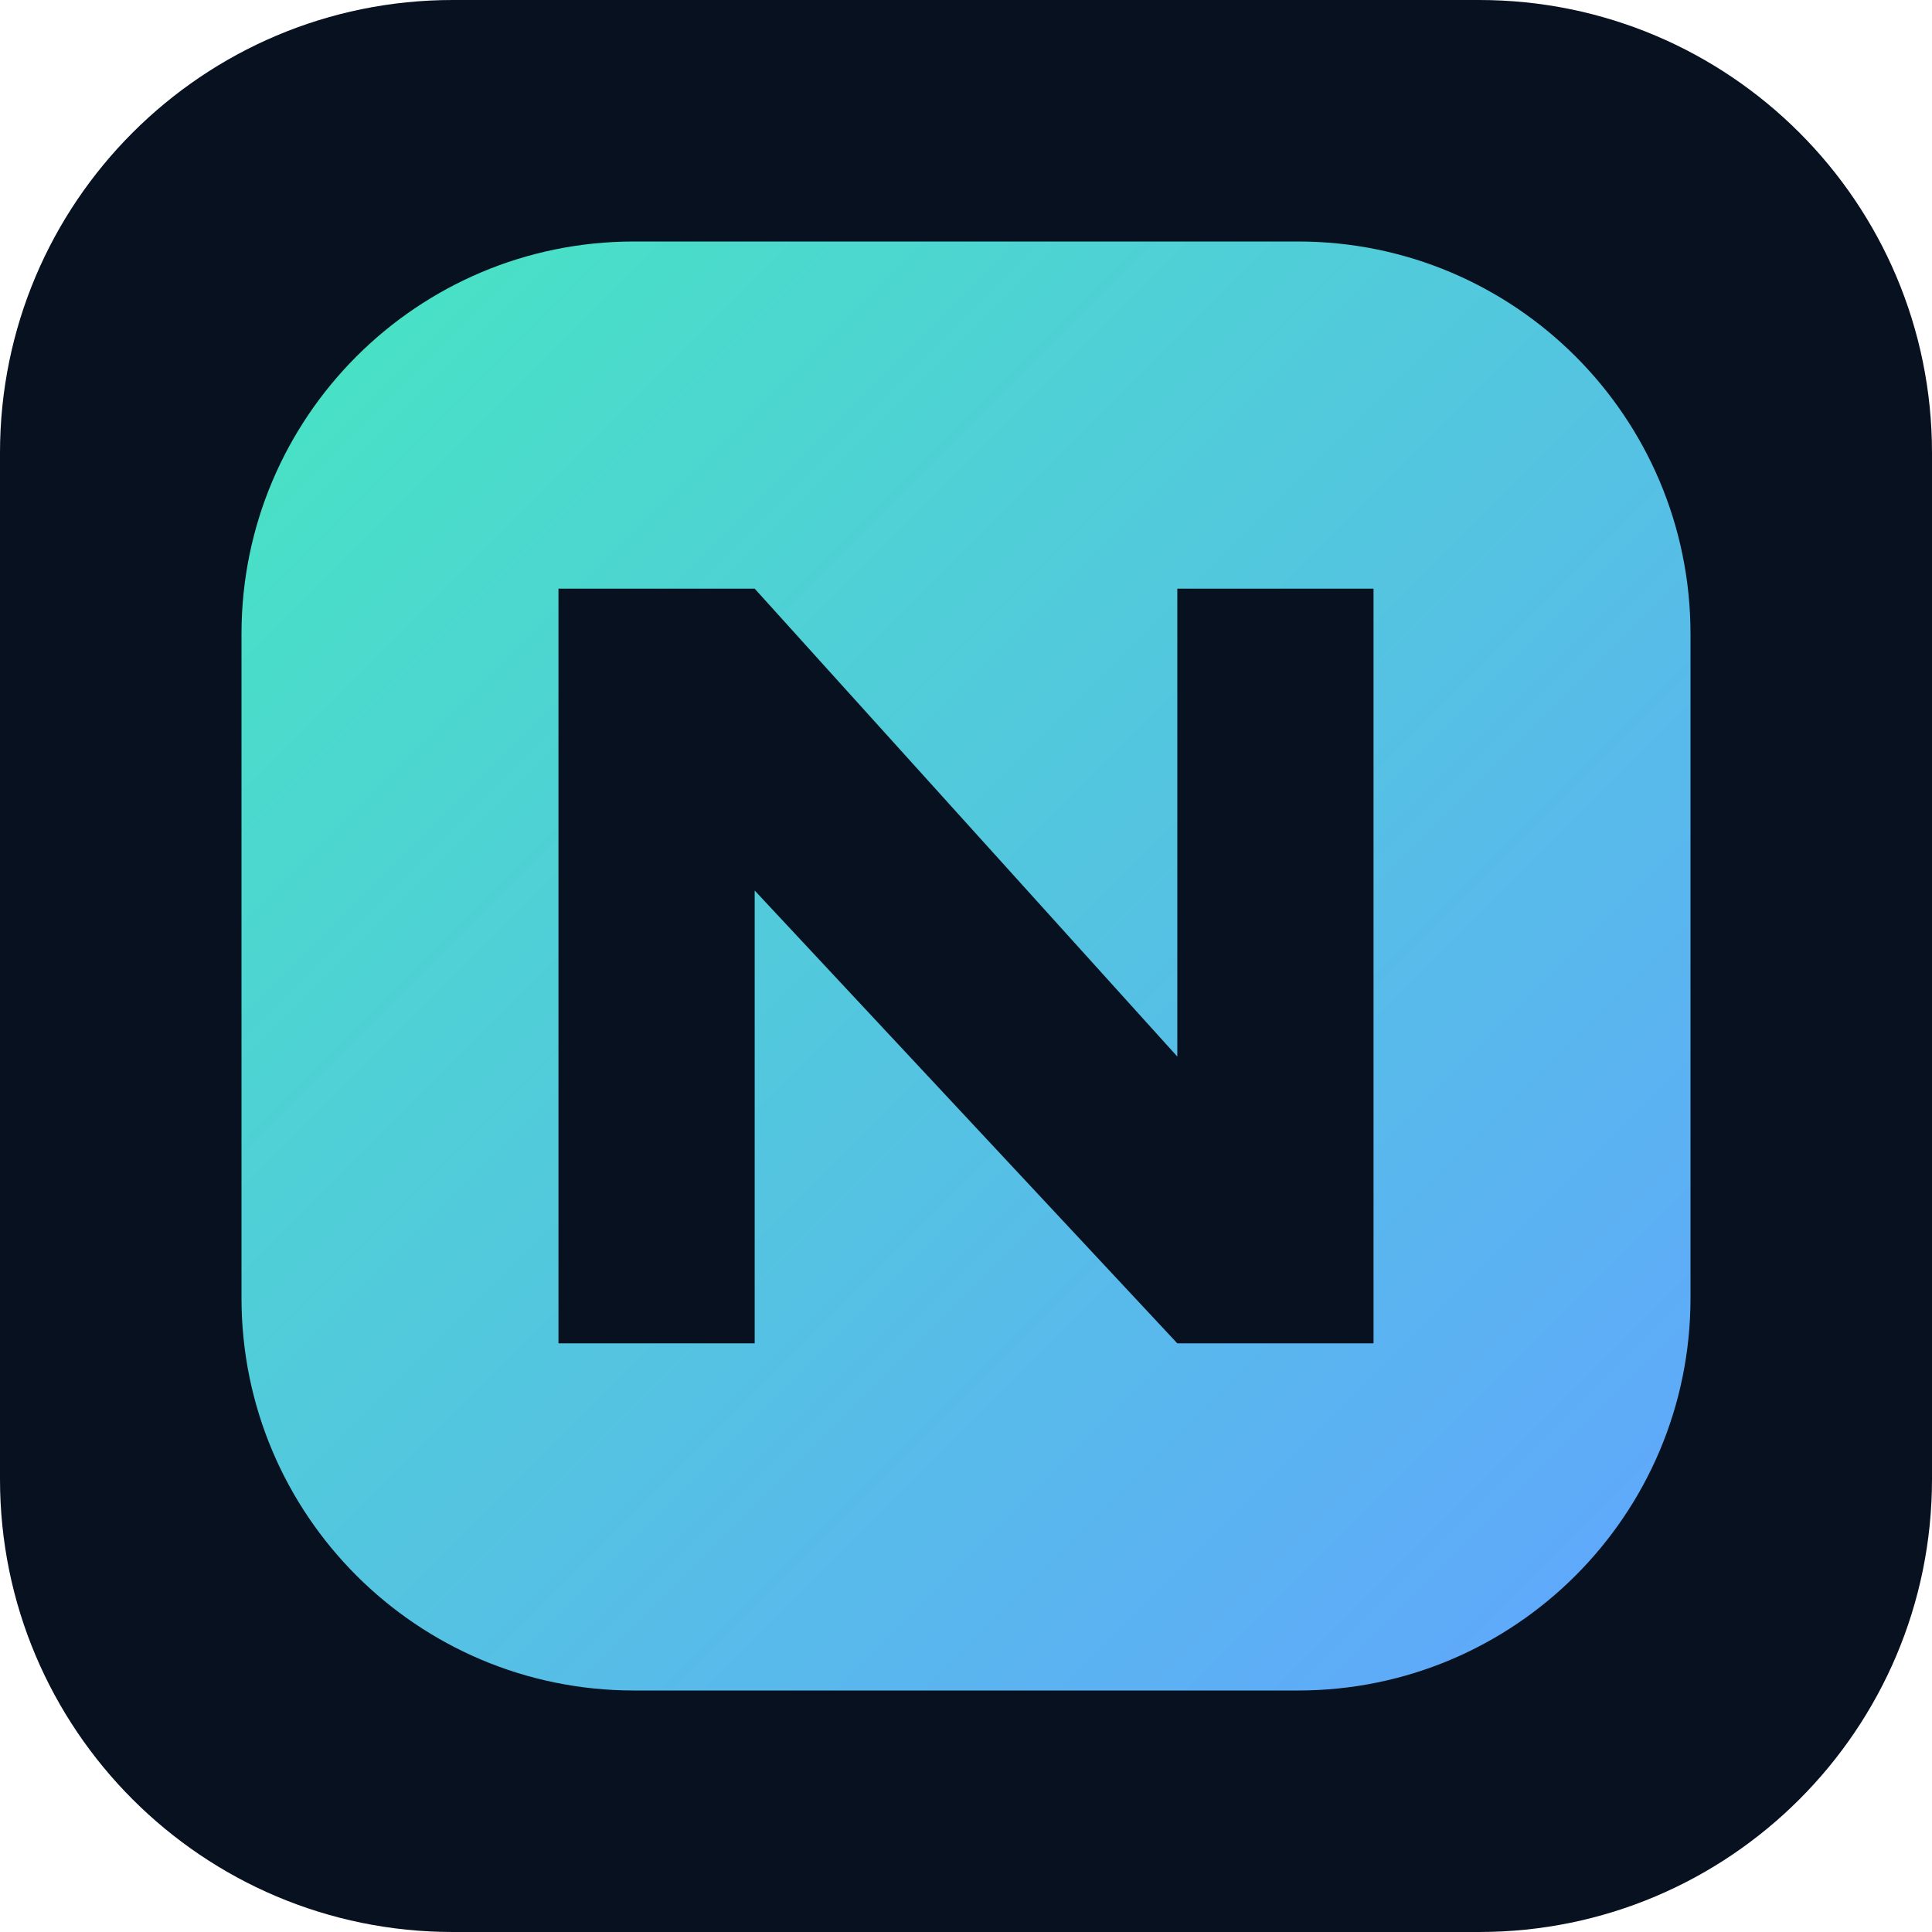
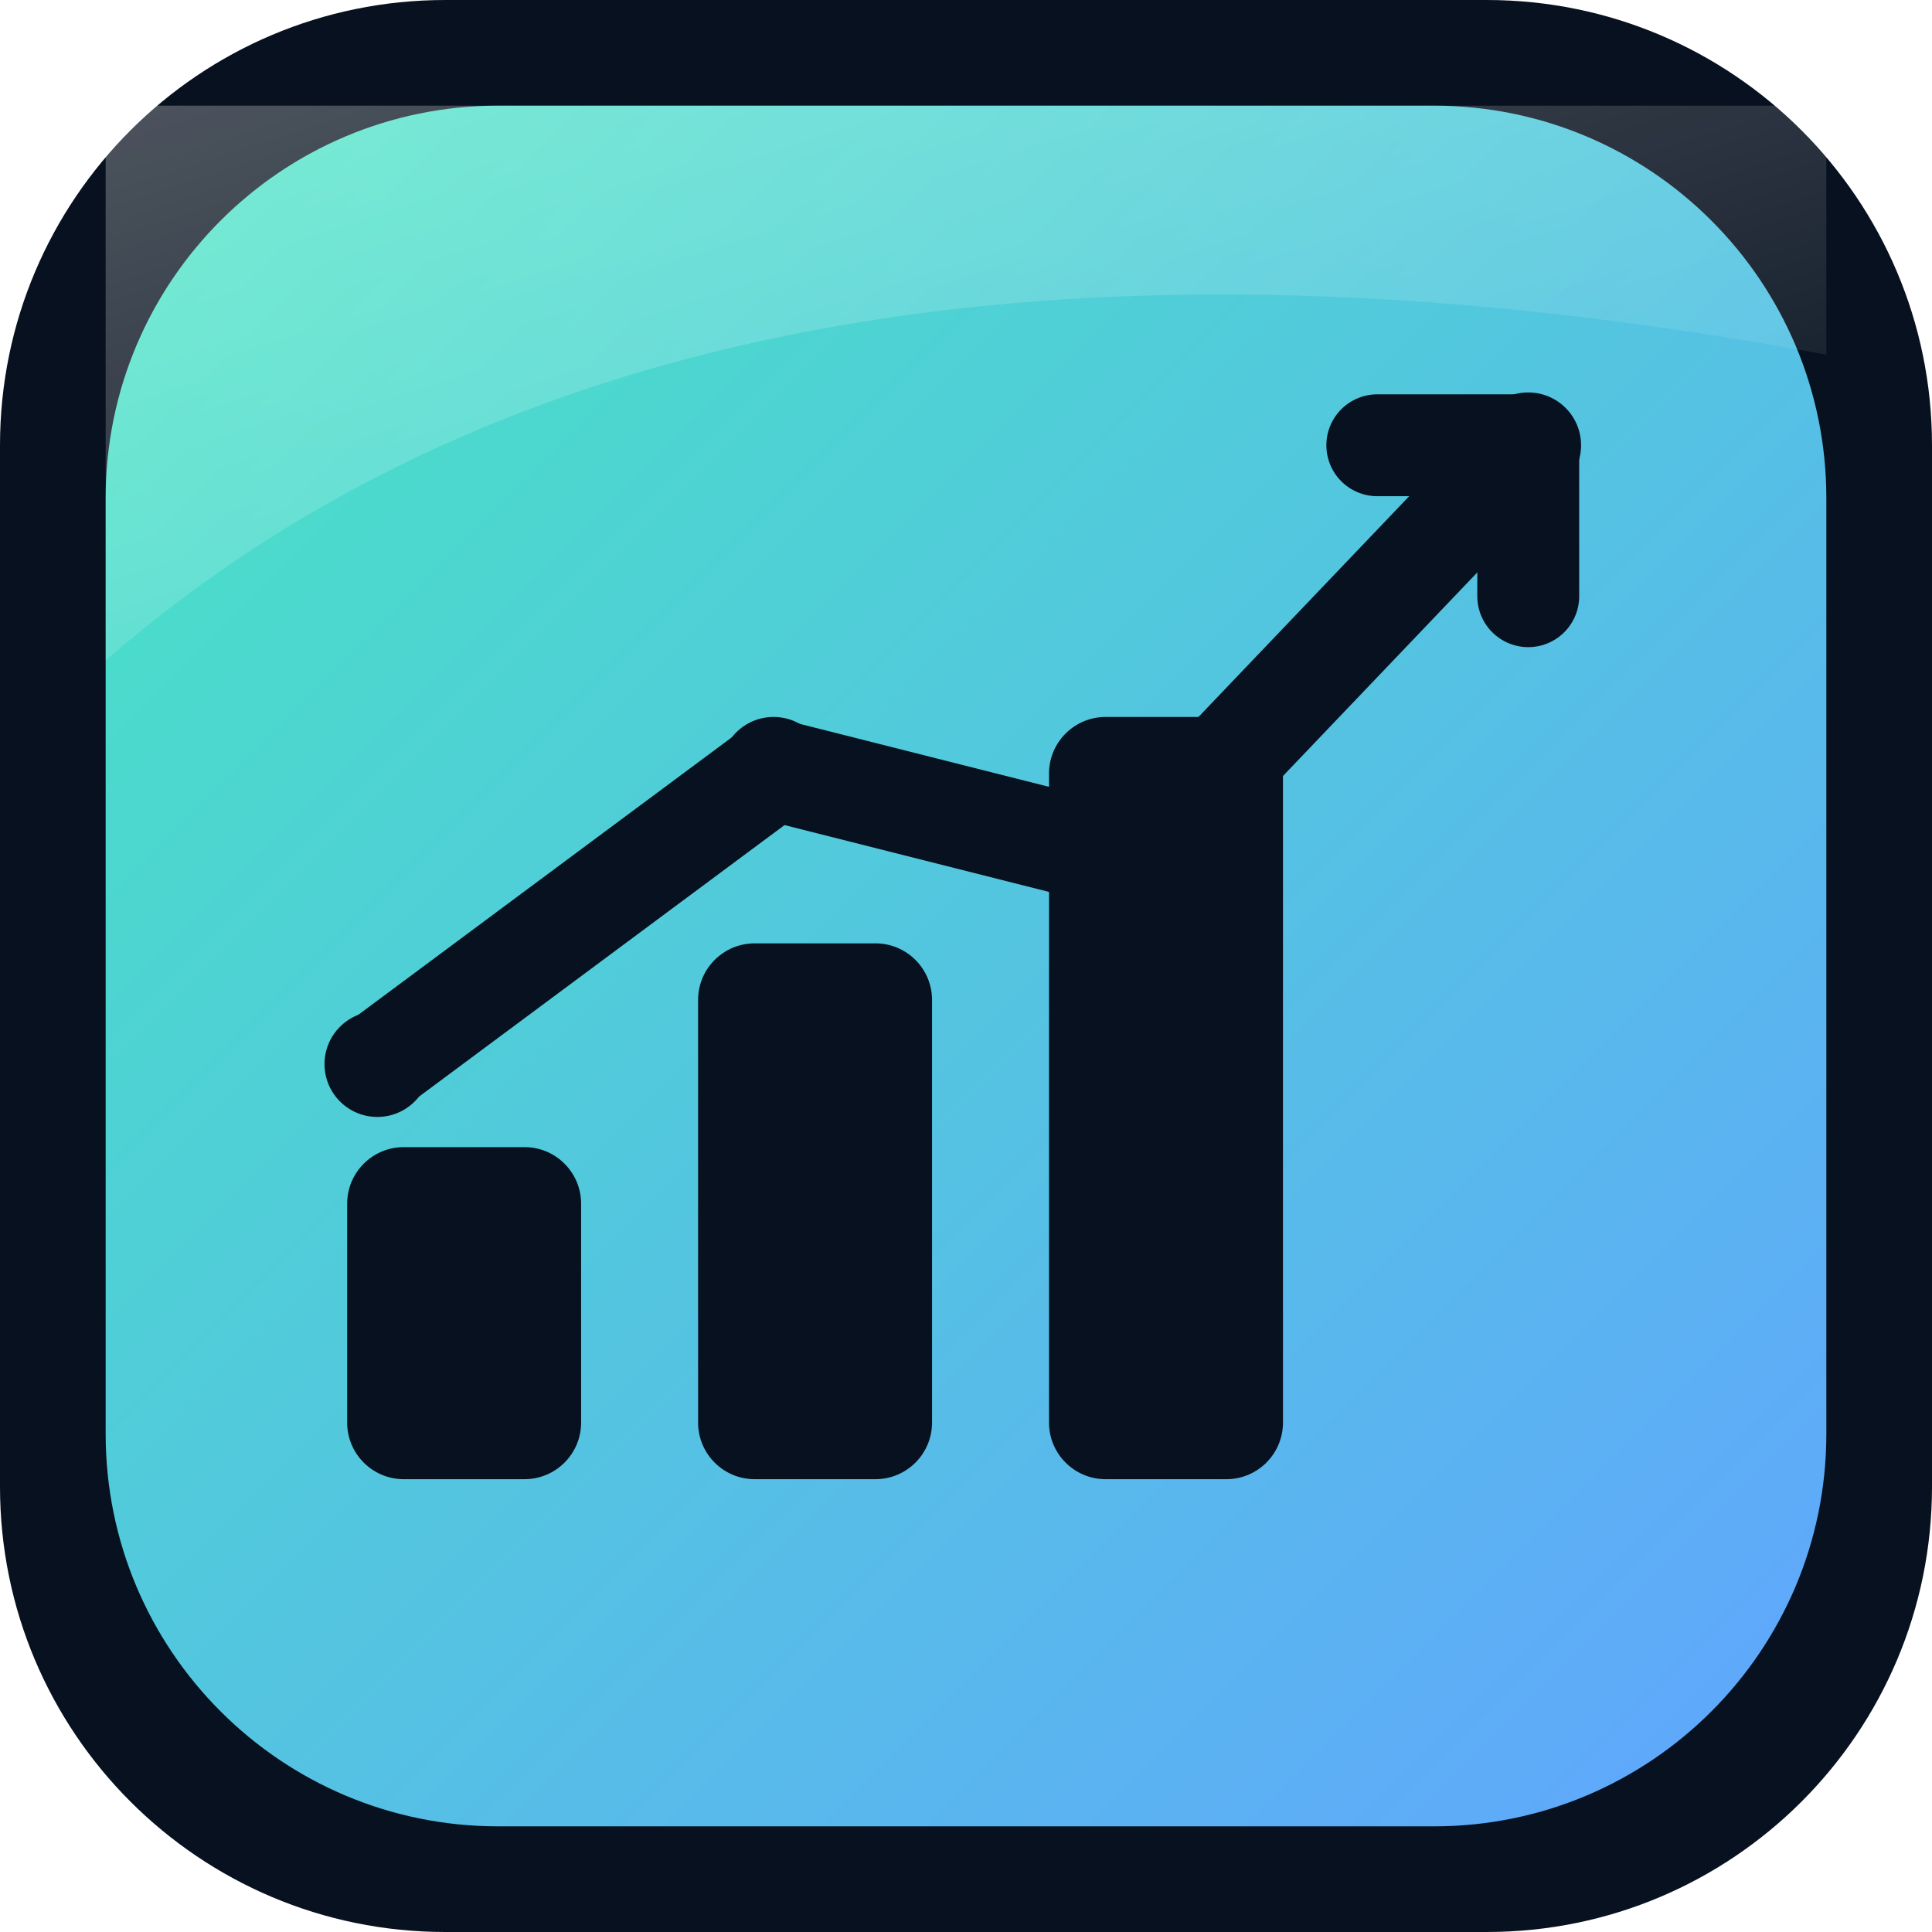
- <svg xmlns="http://www.w3.org/2000/svg" viewBox="0 0 128 128">
+ <svg xmlns="http://www.w3.org/2000/svg" viewBox="0 0 512 512">
  <defs>
    <linearGradient id="g" x1="0" y1="0" x2="1" y2="1">
-       <stop stop-color="#46e6c1" />
+       <stop offset="0" stop-color="#46e6c1" />
      <stop offset="1" stop-color="#61a4ff" />
    </linearGradient>
+     <linearGradient id="s" x1="0" y1="0" x2="1" y2="1">
+       <stop stop-color="#fff" stop-opacity=".28" />
+       <stop offset="1" stop-color="#fff" stop-opacity="0" />
+     </linearGradient>
  </defs>
-   <rect width="128" height="128" rx="30" fill="#07111f" />
-   <rect x="16" y="16" width="96" height="96" rx="26" fill="url(#g)" />
-   <path d="M37 89V39h13l28 31V39h13v50H78L50 59v30z" fill="#07111f" />
+   <rect width="512" height="512" rx="118" fill="#07111f" />
+   <rect x="28" y="28" width="456" height="456" rx="104" fill="url(#g)" />
+   <path d="M28 175C135 82 290 58 484 94V28H28Z" fill="url(#s)" />
+   <rect x="92" y="304" width="62" height="88" rx="15" fill="#07111f" />
+   <rect x="185" y="250" width="62" height="142" rx="15" fill="#07111f" />
+   <rect x="278" y="190" width="62" height="202" rx="15" fill="#07111f" />
+   <path d="M100 282 L205 204 L300 228 L405 118" fill="none" stroke="#07111f" stroke-width="27" stroke-linecap="round" stroke-linejoin="round" />
+   <path d="M365 118H405V158" fill="none" stroke="#07111f" stroke-width="27" stroke-linecap="round" stroke-linejoin="round" />
+   <circle cx="100" cy="282" r="14" fill="#07111f" />
+   <circle cx="205" cy="204" r="14" fill="#07111f" />
+   <circle cx="300" cy="228" r="14" fill="#07111f" />
+   <circle cx="405" cy="118" r="14" fill="#07111f" />
</svg>
